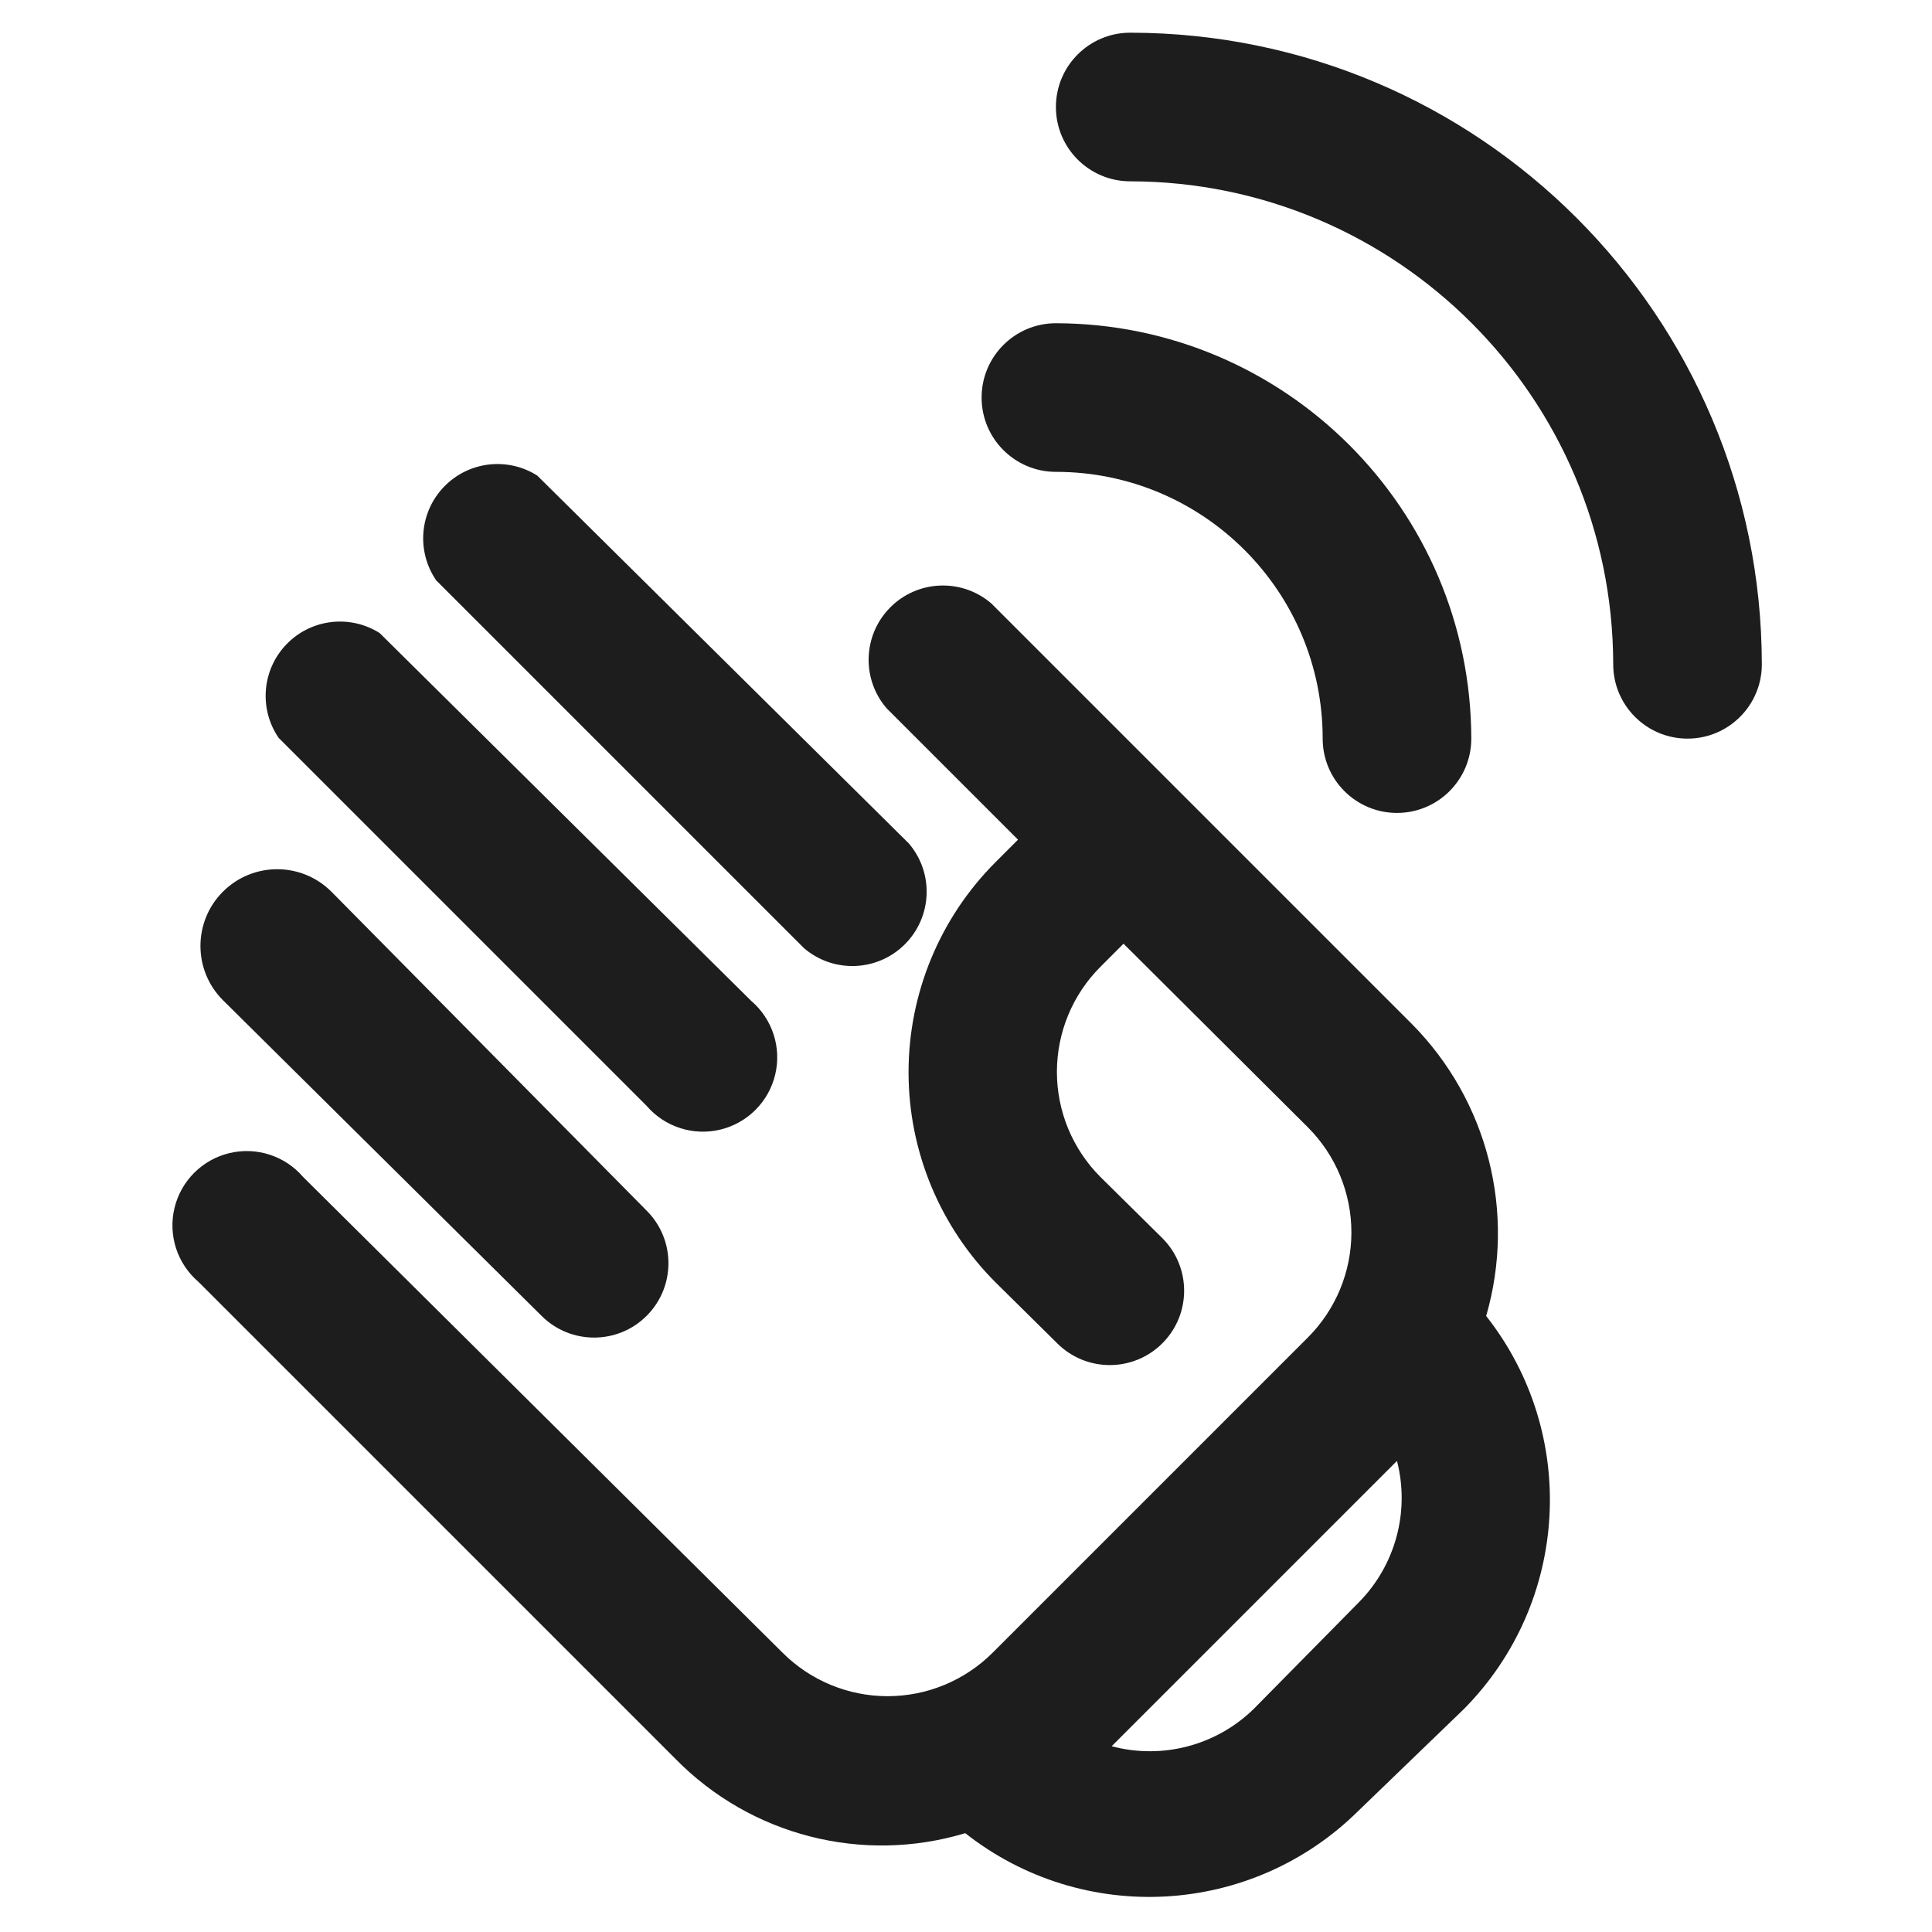
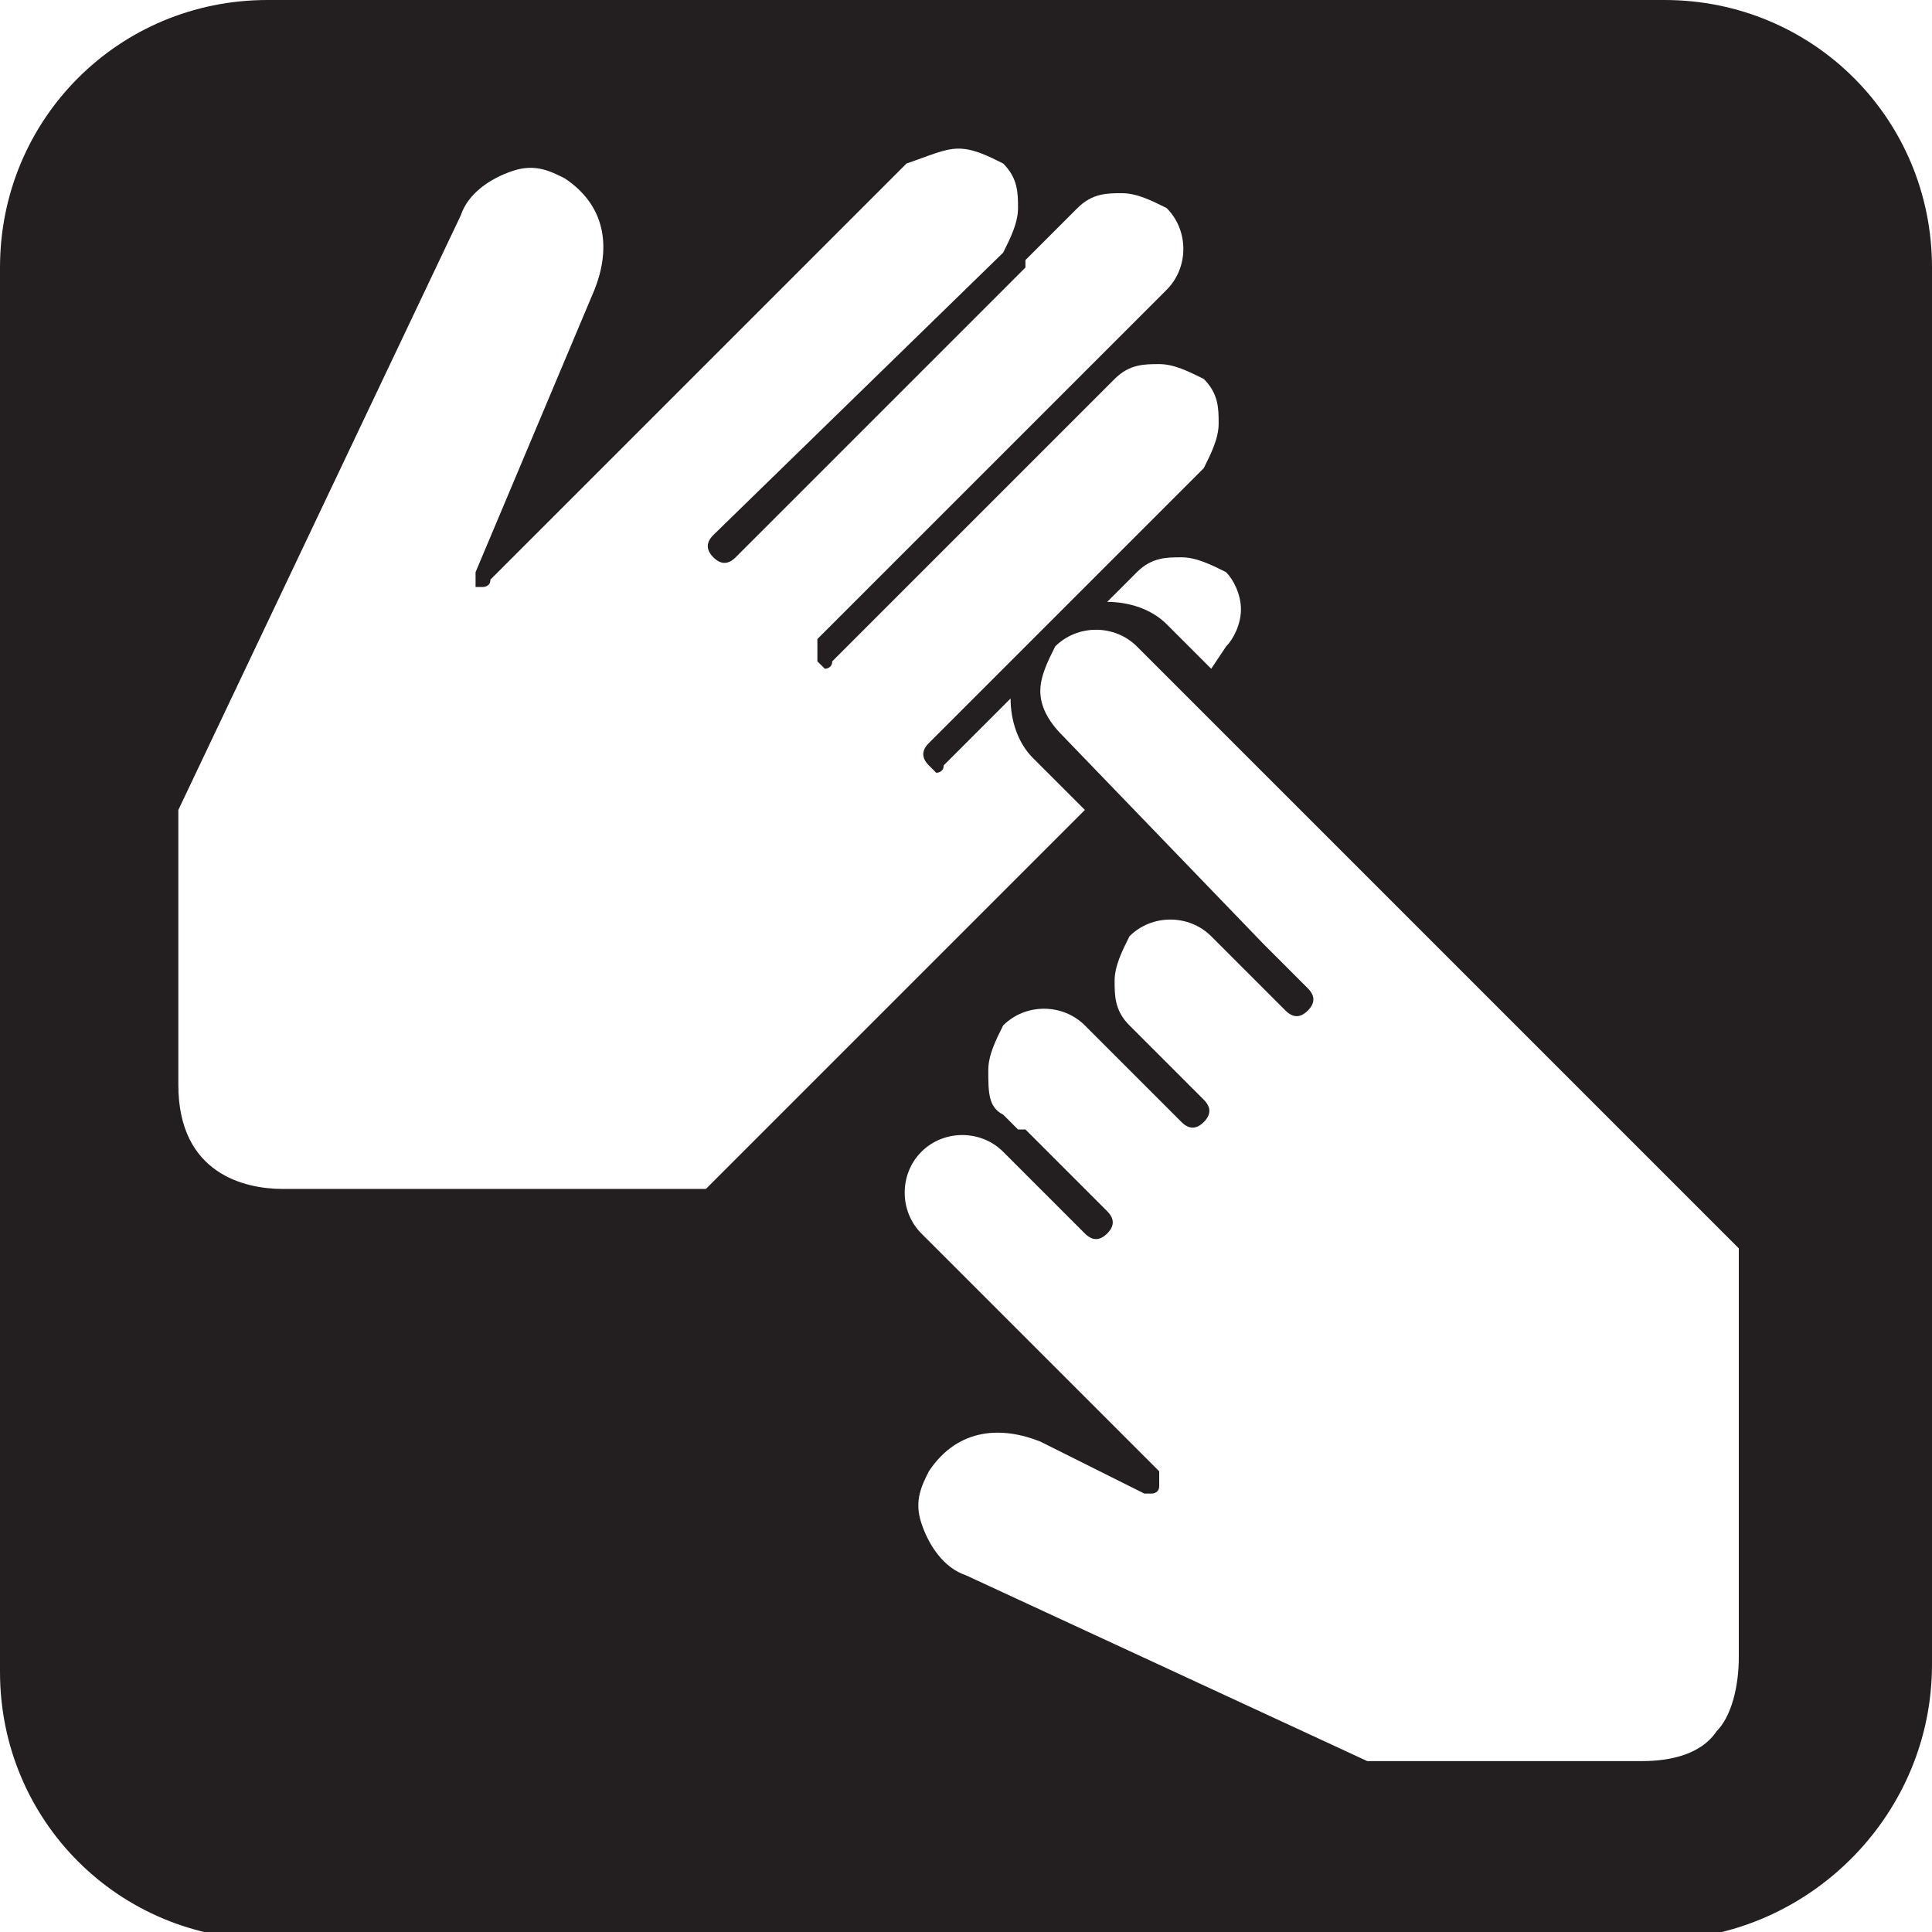
- <svg viewBox="0 0 26 26">
-   <path fill="#1d1d1d" class="icon__shape" d="M19 13.78l-5.66-5.66a1 1 0 0 0-1.41 1.41l1.77 1.77-.3.3a4 4 0 0 0 0 5.66l.83.82a1 1 0 0 0 1.41-1.42l-.83-.82a2 2 0 0 1 0-2.83l.31-.31 2.48 2.47a2 2 0 0 1 0 2.83l-4.24 4.24a2 2 0 0 1-2.83 0l-6.45-6.4a1 1 0 1 0-1.41 1.41l6.42 6.42a3.89 3.89 0 0 0 3.9 1 4 4 0 0 0 5.29-.3L19.7 23a4 4 0 0 0 .3-5.29 4 4 0 0 0-1-3.93zm-.71 7.78L16.87 23a2 2 0 0 1-1.91.5l3.84-3.84a2 2 0 0 1-.51 1.9z" />
-   <path fill="#1d1d1d" class="icon__shape" d="M7.29 17.71a1 1 0 0 0 1.41-1.42L4.46 12A1 1 0 0 0 3 13.46zm1.41-2.83a1 1 0 1 0 1.41-1.41l-5-4.95a1 1 0 0 0-1.36 1.41zm2.12-2.12a1 1 0 0 0 1.41-1.41l-5-4.95a1 1 0 0 0-1.36 1.41zM15.21.44a1 1 0 0 0 0 2 6.51 6.51 0 0 1 6.5 6.5 1 1 0 0 0 2 0 8.51 8.51 0 0 0-8.5-8.5z" />
-   <path fill="#1d1d1d" class="icon__shape" d="M14.21 6.35a3.59 3.59 0 0 1 3.59 3.59 1 1 0 1 0 2 0 5.6 5.6 0 0 0-5.59-5.59 1 1 0 0 0 0 2z" />
+ <svg id="Layer_1" viewBox="0 0 26 26">
+   <style>.st0{fill:#231f20}</style>
+   <path class="st0" d="M9.5 16H3.8c-.5 0-1.4-.2-1.4-1.4v-3.7l3.8-8c.1-.3.4-.5.7-.6.3-.1.5 0 .7.1.6.4.6 1 .4 1.5L6.4 7.7v.2h.1s.1 0 .1-.1l5.6-5.6c.3-.1.5-.2.7-.2.2 0 .4.1.6.2.2.2.2.4.2.6 0 .2-.1.4-.2.6L9.6 7.2c-.1.1-.1.2 0 .3.1.1.2.1.3 0l3.9-3.9v-.1l.7-.7c.2-.2.4-.2.6-.2.2 0 .4.1.6.2.3.3.3.8 0 1.1L11 8.6v.3l.1.1s.1 0 .1-.1L15 5.1c.2-.2.4-.2.6-.2.2 0 .4.1.6.2.2.2.2.4.2.6 0 .2-.1.4-.2.6L12.5 10c-.1.1-.1.2 0 .3l.1.1s.1 0 .1-.1l.9-.9c0 .3.1.6.3.8l.7.7L9.5 16zm7.2-7.8c0 .2-.1.4-.2.5l-.2.3-.6-.6c-.2-.2-.5-.3-.8-.3l.4-.4c.2-.2.4-.2.6-.2.2 0 .4.1.6.2.1.1.2.3.2.5m-2.4 1.7c-.2-.2-.3-.4-.3-.6 0-.2.1-.4.2-.6.3-.3.8-.3 1.1 0l8.1 8.1v5.5c0 .4-.1.8-.3 1-.2.3-.6.4-1 .4h-3.7L13 21.2c-.3-.1-.5-.4-.6-.7-.1-.3 0-.5.1-.7.4-.6 1-.6 1.5-.4l1.4.7h.1s.1 0 .1-.1v-.1-.1l-3.2-3.2c-.3-.3-.3-.8 0-1.1.3-.3.8-.3 1.1 0l1.1 1.1c.1.1.2.1.3 0 .1-.1.1-.2 0-.3l-1.1-1.1h-.1l-.2-.2c-.2-.1-.2-.3-.2-.6 0-.2.1-.4.2-.6.3-.3.8-.3 1.1 0l1.3 1.3c.1.1.2.1.3 0 .1-.1.1-.2 0-.3l-1-1c-.2-.2-.2-.4-.2-.6 0-.2.1-.4.2-.6.3-.3.8-.3 1.1 0l1 1c.1.1.2.1.3 0 .1-.1.1-.2 0-.3l-.6-.6-2.7-2.8zM26 22.4V3.6c0-2-1.6-3.6-3.6-3.6H3.6C1.6 0 0 1.6 0 3.6v18.9c0 2 1.6 3.6 3.6 3.6h18.9c1.9-.1 3.5-1.7 3.5-3.7" />
</svg>
